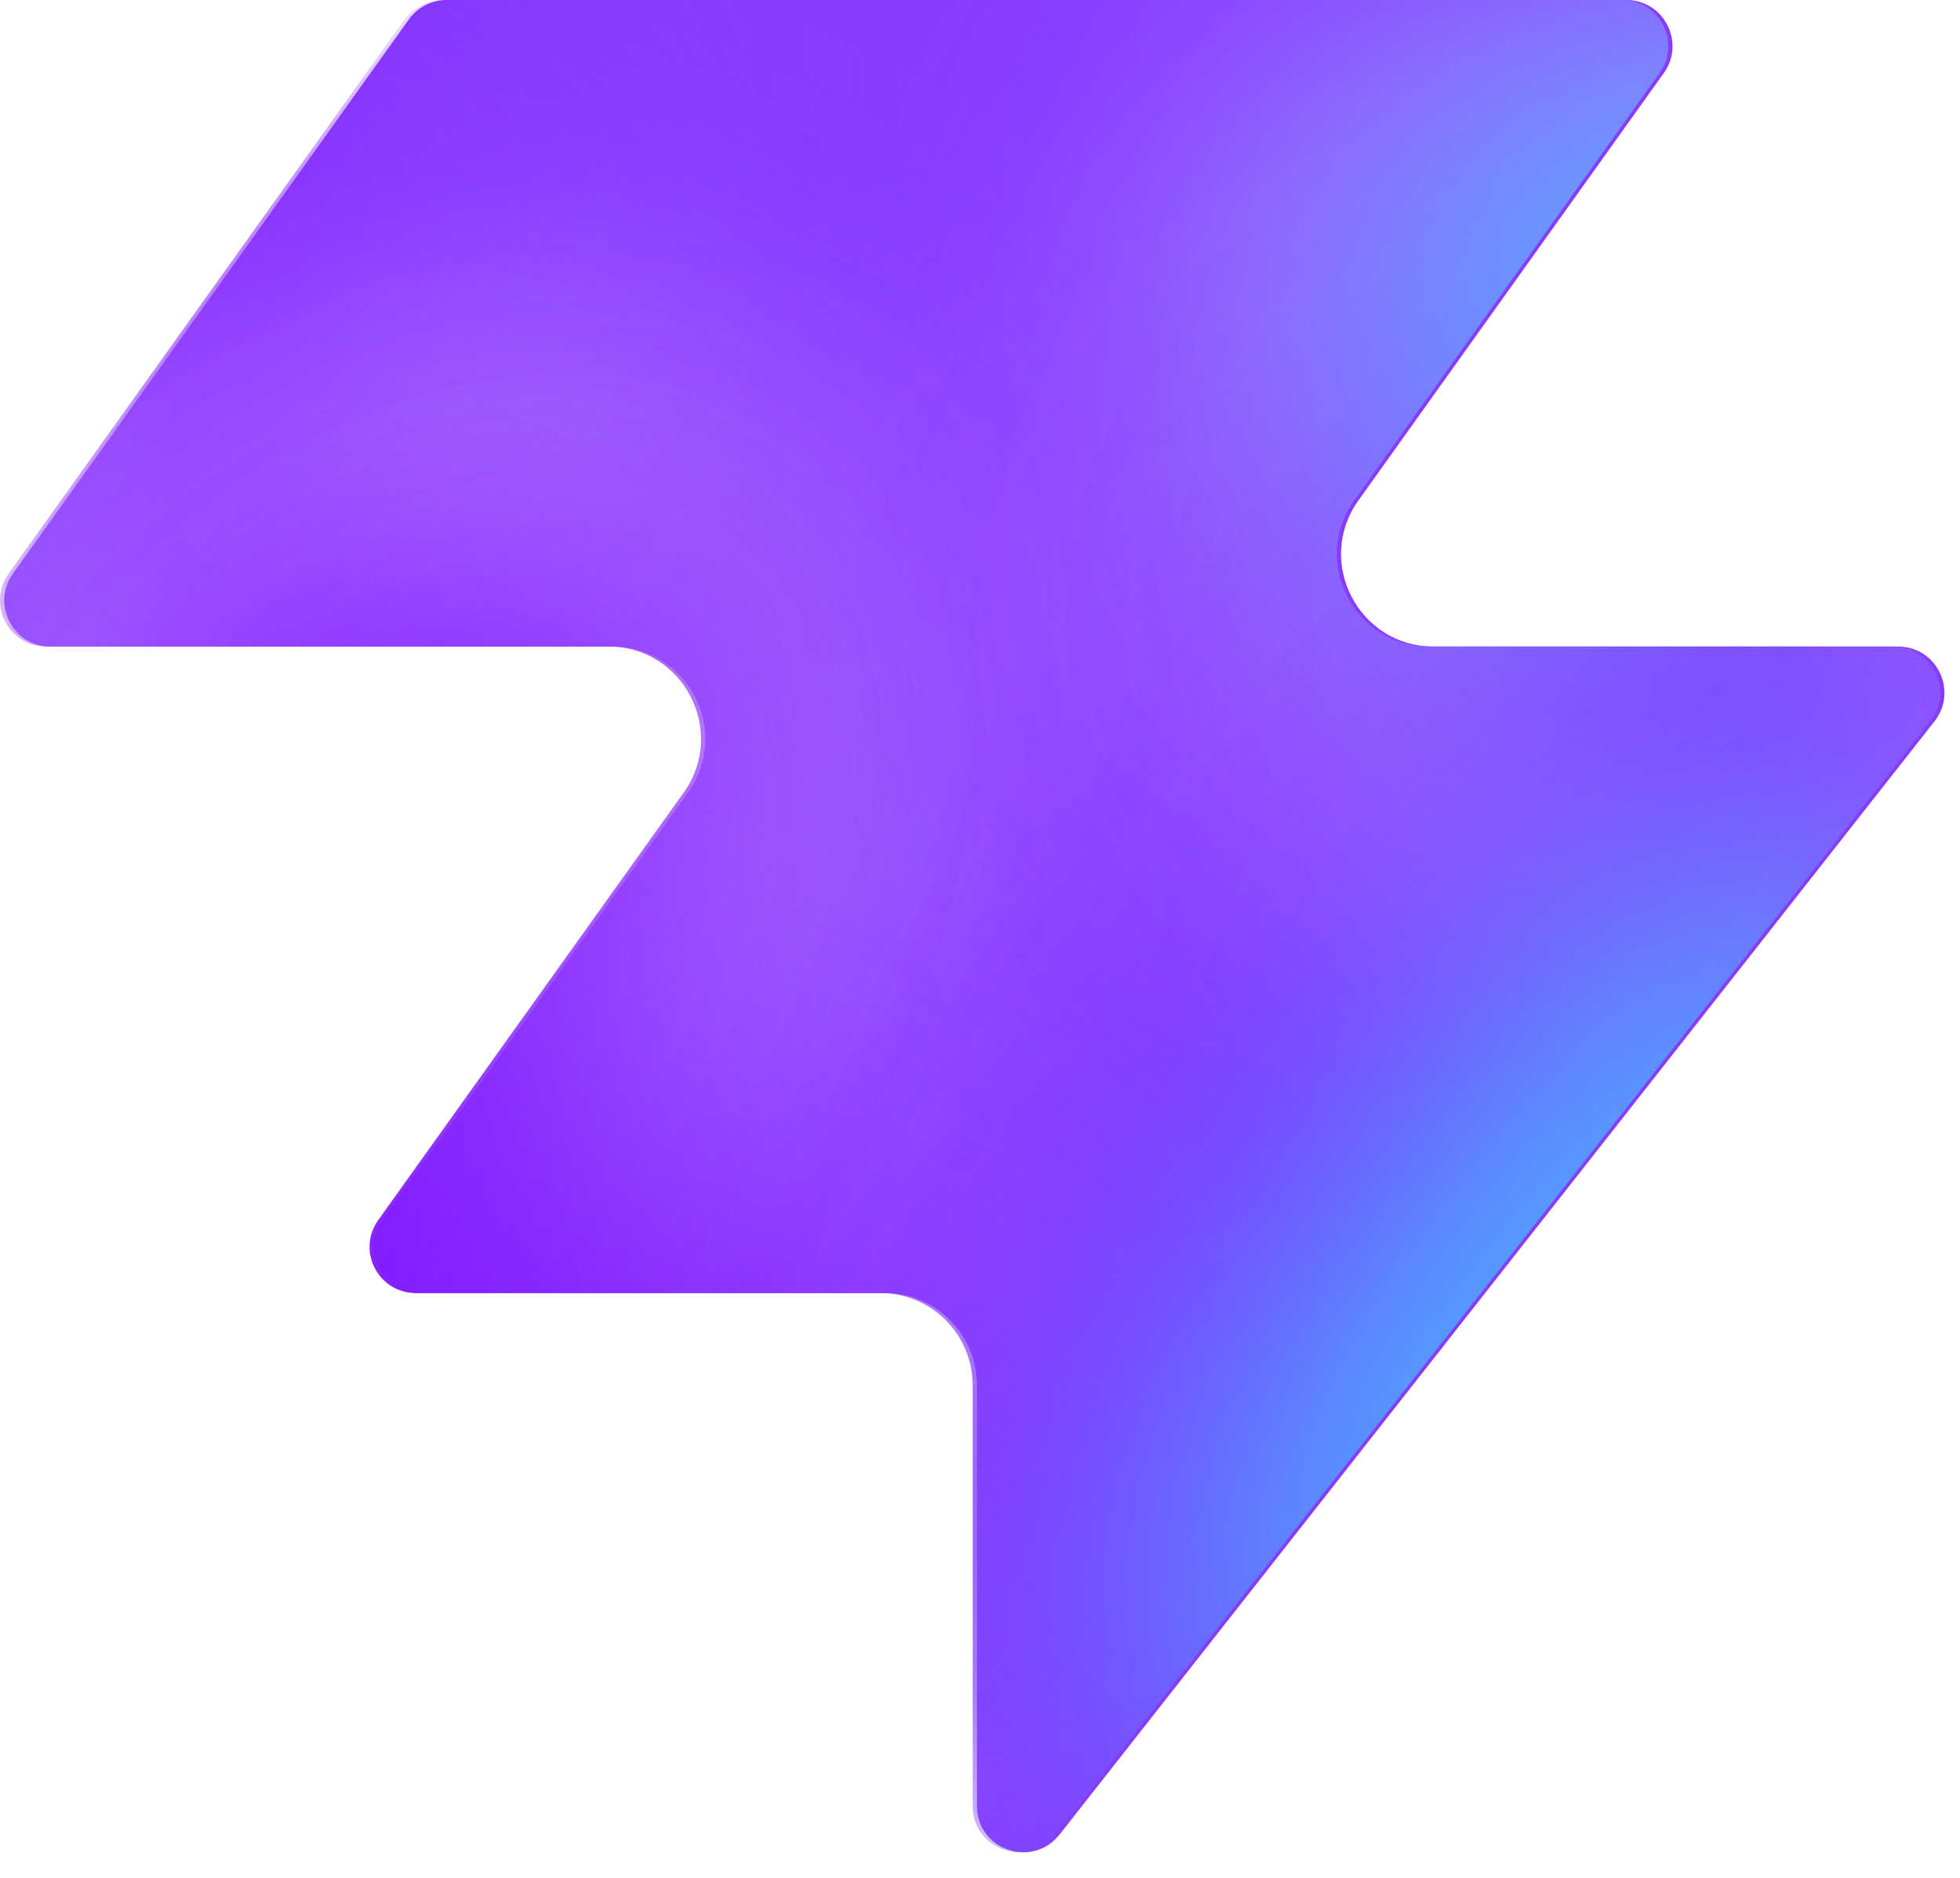
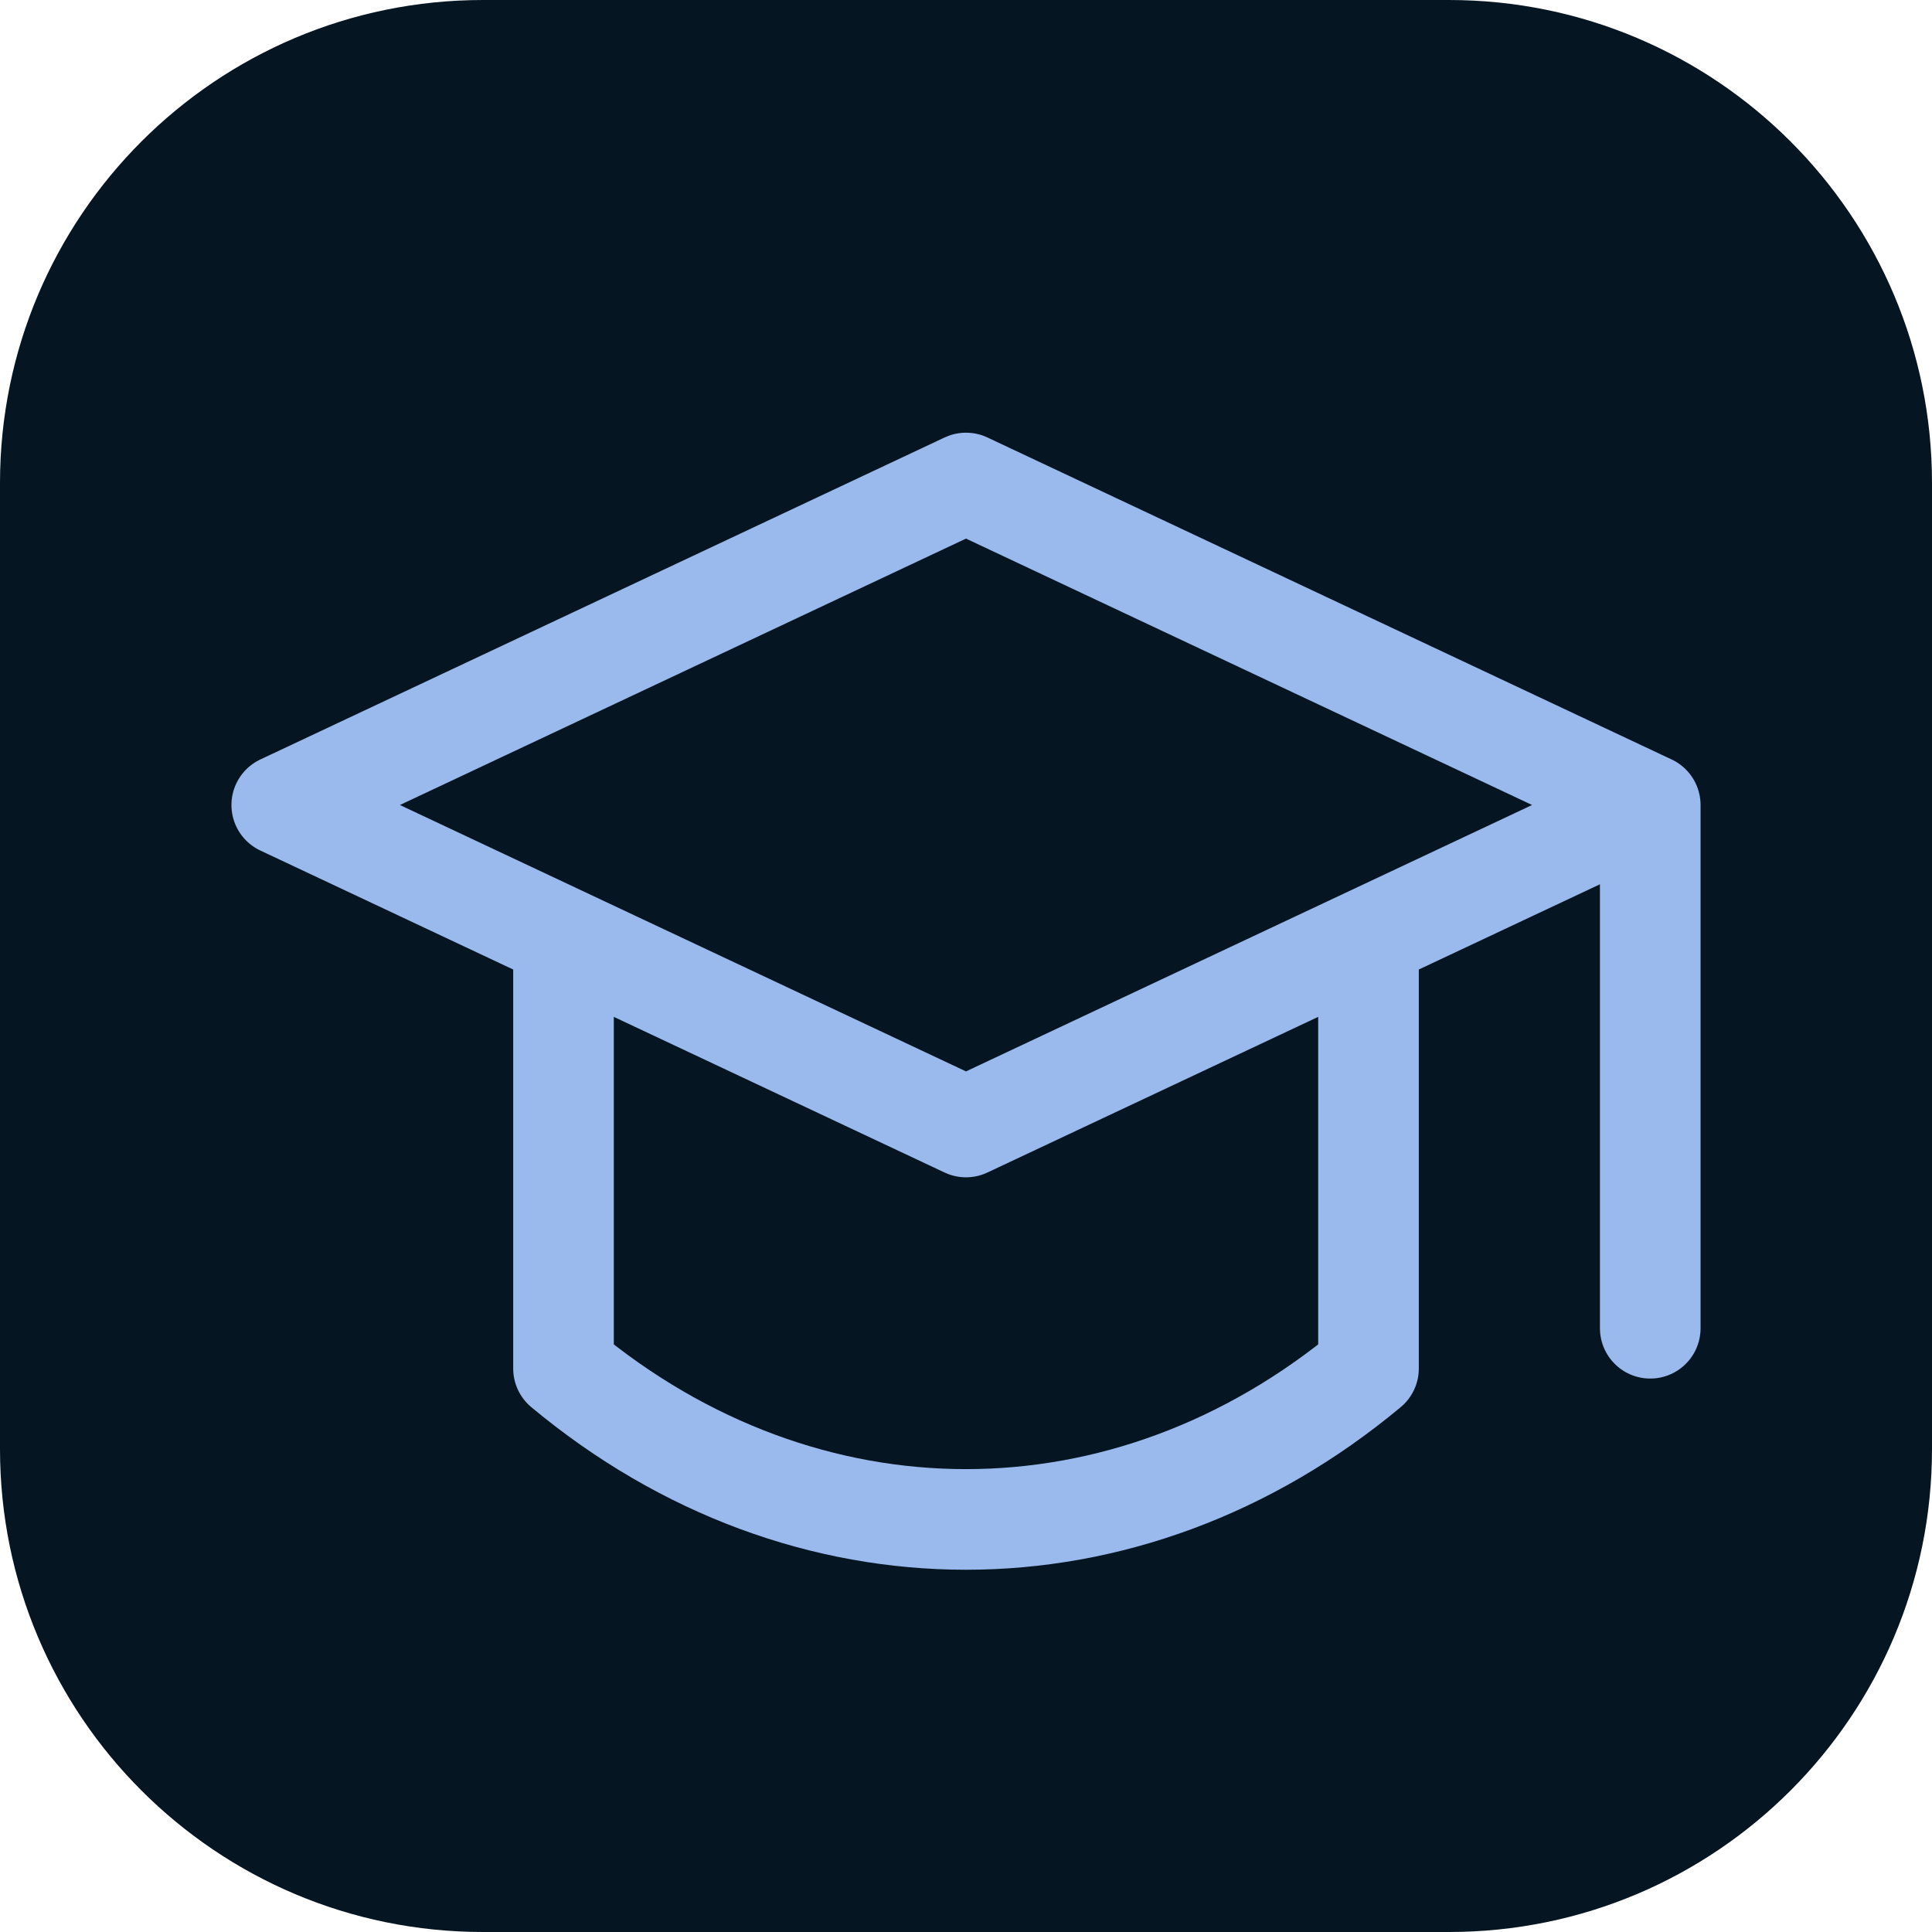
- <svg xmlns="http://www.w3.org/2000/svg" width="48" height="46" fill="none" viewBox="0 0 48 46">
-   <path fill="#863bff" d="M25.946 44.938c-.664.845-2.021.375-2.021-.698V33.937a2.26 2.26 0 0 0-2.262-2.262H10.287c-.92 0-1.456-1.04-.92-1.788l7.48-10.471c1.07-1.497 0-3.578-1.842-3.578H1.237c-.92 0-1.456-1.04-.92-1.788L10.013.474c.214-.297.556-.474.92-.474h28.894c.92 0 1.456 1.04.92 1.788l-7.48 10.471c-1.07 1.498 0 3.579 1.842 3.579h11.377c.943 0 1.473 1.088.89 1.83L25.947 44.94z" style="fill:#863bff;fill:color(display-p3 .525 .23 1);fill-opacity:1" />
-   <mask id="a" width="48" height="46" x="0" y="0" maskUnits="userSpaceOnUse" style="mask-type:alpha">
-     <path fill="#000" d="M25.842 44.938c-.664.844-2.021.375-2.021-.698V33.937a2.26 2.26 0 0 0-2.262-2.262H10.183c-.92 0-1.456-1.04-.92-1.788l7.48-10.471c1.07-1.498 0-3.579-1.842-3.579H1.133c-.92 0-1.456-1.04-.92-1.787L9.91.473c.214-.297.556-.474.92-.474h28.894c.92 0 1.456 1.04.92 1.788l-7.48 10.471c-1.07 1.498 0 3.578 1.842 3.578h11.377c.943 0 1.473 1.088.89 1.832L25.843 44.94z" style="fill:#000;fill-opacity:1" />
-   </mask>
-   <g mask="url(#a)">
-     <g filter="url(#b)">
-       <ellipse cx="5.508" cy="14.704" fill="#ede6ff" rx="5.508" ry="14.704" style="fill:#ede6ff;fill:color(display-p3 .927 .903 1);fill-opacity:1" transform="matrix(.00324 1 1 -.00324 -4.47 31.516)" />
-     </g>
-     <g filter="url(#c)">
-       <ellipse cx="10.399" cy="29.851" fill="#ede6ff" rx="10.399" ry="29.851" style="fill:#ede6ff;fill:color(display-p3 .927 .903 1);fill-opacity:1" transform="matrix(.00324 1 1 -.00324 -39.328 7.883)" />
-     </g>
-     <g filter="url(#d)">
-       <ellipse cx="5.508" cy="30.487" fill="#7e14ff" rx="5.508" ry="30.487" style="fill:#7e14ff;fill:color(display-p3 .492 .077 1);fill-opacity:1" transform="rotate(89.814 -25.913 -14.639)scale(1 -1)" />
-     </g>
-     <g filter="url(#e)">
-       <ellipse cx="5.508" cy="30.599" fill="#7e14ff" rx="5.508" ry="30.599" style="fill:#7e14ff;fill:color(display-p3 .492 .077 1);fill-opacity:1" transform="rotate(89.814 -32.644 -3.334)scale(1 -1)" />
-     </g>
-     <g filter="url(#f)">
-       <ellipse cx="5.508" cy="30.599" fill="#7e14ff" rx="5.508" ry="30.599" style="fill:#7e14ff;fill:color(display-p3 .492 .077 1);fill-opacity:1" transform="matrix(.00324 1 1 -.00324 -34.34 30.47)" />
-     </g>
-     <g filter="url(#g)">
-       <ellipse cx="14.072" cy="22.078" fill="#ede6ff" rx="14.072" ry="22.078" style="fill:#ede6ff;fill:color(display-p3 .927 .903 1);fill-opacity:1" transform="rotate(93.35 24.506 48.493)scale(-1 1)" />
-     </g>
-     <g filter="url(#h)">
-       <ellipse cx="3.47" cy="21.501" fill="#7e14ff" rx="3.47" ry="21.501" style="fill:#7e14ff;fill:color(display-p3 .492 .077 1);fill-opacity:1" transform="rotate(89.009 28.708 47.59)scale(-1 1)" />
-     </g>
-     <g filter="url(#i)">
-       <ellipse cx="3.47" cy="21.501" fill="#7e14ff" rx="3.47" ry="21.501" style="fill:#7e14ff;fill:color(display-p3 .492 .077 1);fill-opacity:1" transform="rotate(89.009 28.708 47.59)scale(-1 1)" />
-     </g>
-     <g filter="url(#j)">
-       <ellipse cx=".387" cy="8.972" fill="#7e14ff" rx="4.407" ry="29.108" style="fill:#7e14ff;fill:color(display-p3 .492 .077 1);fill-opacity:1" transform="rotate(39.51 .387 8.972)" />
-     </g>
-     <g filter="url(#k)">
-       <ellipse cx="47.523" cy="-6.092" fill="#7e14ff" rx="4.407" ry="29.108" style="fill:#7e14ff;fill:color(display-p3 .492 .077 1);fill-opacity:1" transform="rotate(37.892 47.523 -6.092)" />
-     </g>
-     <g filter="url(#l)">
-       <ellipse cx="41.412" cy="6.333" fill="#47bfff" rx="5.971" ry="9.665" style="fill:#47bfff;fill:color(display-p3 .28 .748 1);fill-opacity:1" transform="rotate(37.892 41.412 6.333)" />
-     </g>
-     <g filter="url(#m)">
-       <ellipse cx="-1.879" cy="38.332" fill="#7e14ff" rx="4.407" ry="29.108" style="fill:#7e14ff;fill:color(display-p3 .492 .077 1);fill-opacity:1" transform="rotate(37.892 -1.88 38.332)" />
-     </g>
-     <g filter="url(#n)">
-       <ellipse cx="-1.879" cy="38.332" fill="#7e14ff" rx="4.407" ry="29.108" style="fill:#7e14ff;fill:color(display-p3 .492 .077 1);fill-opacity:1" transform="rotate(37.892 -1.88 38.332)" />
-     </g>
-     <g filter="url(#o)">
-       <ellipse cx="35.651" cy="29.907" fill="#7e14ff" rx="4.407" ry="29.108" style="fill:#7e14ff;fill:color(display-p3 .492 .077 1);fill-opacity:1" transform="rotate(37.892 35.651 29.907)" />
-     </g>
-     <g filter="url(#p)">
-       <ellipse cx="38.418" cy="32.4" fill="#47bfff" rx="5.971" ry="15.297" style="fill:#47bfff;fill:color(display-p3 .28 .748 1);fill-opacity:1" transform="rotate(37.892 38.418 32.4)" />
-     </g>
-   </g>
-   <defs>
-     <filter id="b" width="60.045" height="41.654" x="-19.77" y="16.149" color-interpolation-filters="sRGB" filterUnits="userSpaceOnUse">
-       <feFlood flood-opacity="0" result="BackgroundImageFix" />
-       <feBlend in="SourceGraphic" in2="BackgroundImageFix" result="shape" />
-       <feGaussianBlur result="effect1_foregroundBlur_2002_17158" stdDeviation="7.659" />
-     </filter>
-     <filter id="c" width="90.34" height="51.437" x="-54.613" y="-7.533" color-interpolation-filters="sRGB" filterUnits="userSpaceOnUse">
-       <feFlood flood-opacity="0" result="BackgroundImageFix" />
-       <feBlend in="SourceGraphic" in2="BackgroundImageFix" result="shape" />
-       <feGaussianBlur result="effect1_foregroundBlur_2002_17158" stdDeviation="7.659" />
-     </filter>
-     <filter id="d" width="79.355" height="29.4" x="-49.64" y="2.03" color-interpolation-filters="sRGB" filterUnits="userSpaceOnUse">
-       <feFlood flood-opacity="0" result="BackgroundImageFix" />
-       <feBlend in="SourceGraphic" in2="BackgroundImageFix" result="shape" />
-       <feGaussianBlur result="effect1_foregroundBlur_2002_17158" stdDeviation="4.596" />
-     </filter>
-     <filter id="e" width="79.579" height="29.4" x="-45.045" y="20.029" color-interpolation-filters="sRGB" filterUnits="userSpaceOnUse">
-       <feFlood flood-opacity="0" result="BackgroundImageFix" />
-       <feBlend in="SourceGraphic" in2="BackgroundImageFix" result="shape" />
-       <feGaussianBlur result="effect1_foregroundBlur_2002_17158" stdDeviation="4.596" />
-     </filter>
-     <filter id="f" width="79.579" height="29.4" x="-43.513" y="21.178" color-interpolation-filters="sRGB" filterUnits="userSpaceOnUse">
-       <feFlood flood-opacity="0" result="BackgroundImageFix" />
-       <feBlend in="SourceGraphic" in2="BackgroundImageFix" result="shape" />
-       <feGaussianBlur result="effect1_foregroundBlur_2002_17158" stdDeviation="4.596" />
-     </filter>
-     <filter id="g" width="74.749" height="58.852" x="15.756" y="-17.901" color-interpolation-filters="sRGB" filterUnits="userSpaceOnUse">
-       <feFlood flood-opacity="0" result="BackgroundImageFix" />
-       <feBlend in="SourceGraphic" in2="BackgroundImageFix" result="shape" />
-       <feGaussianBlur result="effect1_foregroundBlur_2002_17158" stdDeviation="7.659" />
-     </filter>
-     <filter id="h" width="61.377" height="25.362" x="23.548" y="2.284" color-interpolation-filters="sRGB" filterUnits="userSpaceOnUse">
-       <feFlood flood-opacity="0" result="BackgroundImageFix" />
-       <feBlend in="SourceGraphic" in2="BackgroundImageFix" result="shape" />
-       <feGaussianBlur result="effect1_foregroundBlur_2002_17158" stdDeviation="4.596" />
-     </filter>
-     <filter id="i" width="61.377" height="25.362" x="23.548" y="2.284" color-interpolation-filters="sRGB" filterUnits="userSpaceOnUse">
-       <feFlood flood-opacity="0" result="BackgroundImageFix" />
-       <feBlend in="SourceGraphic" in2="BackgroundImageFix" result="shape" />
-       <feGaussianBlur result="effect1_foregroundBlur_2002_17158" stdDeviation="4.596" />
-     </filter>
-     <filter id="j" width="56.045" height="63.649" x="-27.636" y="-22.853" color-interpolation-filters="sRGB" filterUnits="userSpaceOnUse">
-       <feFlood flood-opacity="0" result="BackgroundImageFix" />
-       <feBlend in="SourceGraphic" in2="BackgroundImageFix" result="shape" />
-       <feGaussianBlur result="effect1_foregroundBlur_2002_17158" stdDeviation="4.596" />
-     </filter>
-     <filter id="k" width="54.814" height="64.646" x="20.116" y="-38.415" color-interpolation-filters="sRGB" filterUnits="userSpaceOnUse">
-       <feFlood flood-opacity="0" result="BackgroundImageFix" />
-       <feBlend in="SourceGraphic" in2="BackgroundImageFix" result="shape" />
-       <feGaussianBlur result="effect1_foregroundBlur_2002_17158" stdDeviation="4.596" />
-     </filter>
-     <filter id="l" width="33.541" height="35.313" x="24.641" y="-11.323" color-interpolation-filters="sRGB" filterUnits="userSpaceOnUse">
-       <feFlood flood-opacity="0" result="BackgroundImageFix" />
-       <feBlend in="SourceGraphic" in2="BackgroundImageFix" result="shape" />
-       <feGaussianBlur result="effect1_foregroundBlur_2002_17158" stdDeviation="4.596" />
-     </filter>
-     <filter id="m" width="54.814" height="64.646" x="-29.286" y="6.009" color-interpolation-filters="sRGB" filterUnits="userSpaceOnUse">
-       <feFlood flood-opacity="0" result="BackgroundImageFix" />
-       <feBlend in="SourceGraphic" in2="BackgroundImageFix" result="shape" />
-       <feGaussianBlur result="effect1_foregroundBlur_2002_17158" stdDeviation="4.596" />
-     </filter>
-     <filter id="n" width="54.814" height="64.646" x="-29.286" y="6.009" color-interpolation-filters="sRGB" filterUnits="userSpaceOnUse">
-       <feFlood flood-opacity="0" result="BackgroundImageFix" />
-       <feBlend in="SourceGraphic" in2="BackgroundImageFix" result="shape" />
-       <feGaussianBlur result="effect1_foregroundBlur_2002_17158" stdDeviation="4.596" />
-     </filter>
-     <filter id="o" width="54.814" height="64.646" x="8.244" y="-2.416" color-interpolation-filters="sRGB" filterUnits="userSpaceOnUse">
-       <feFlood flood-opacity="0" result="BackgroundImageFix" />
-       <feBlend in="SourceGraphic" in2="BackgroundImageFix" result="shape" />
-       <feGaussianBlur result="effect1_foregroundBlur_2002_17158" stdDeviation="4.596" />
-     </filter>
-     <filter id="p" width="39.409" height="43.623" x="18.713" y="10.588" color-interpolation-filters="sRGB" filterUnits="userSpaceOnUse">
-       <feFlood flood-opacity="0" result="BackgroundImageFix" />
-       <feBlend in="SourceGraphic" in2="BackgroundImageFix" result="shape" />
-       <feGaussianBlur result="effect1_foregroundBlur_2002_17158" stdDeviation="4.596" />
-     </filter>
-   </defs>
+ <svg xmlns="http://www.w3.org/2000/svg" viewBox="0 0 48 48">
+   <rect width="48" height="48" rx="12" fill="#061522" />
+   <path d="m7 20 17-8 17 8-17 8-17-8Zm7 4v10c6 5 14 5 20 0V24M41 20v13" fill="none" stroke="#9AB9EC" stroke-width="2.5" stroke-linecap="round" stroke-linejoin="round" />
</svg>
